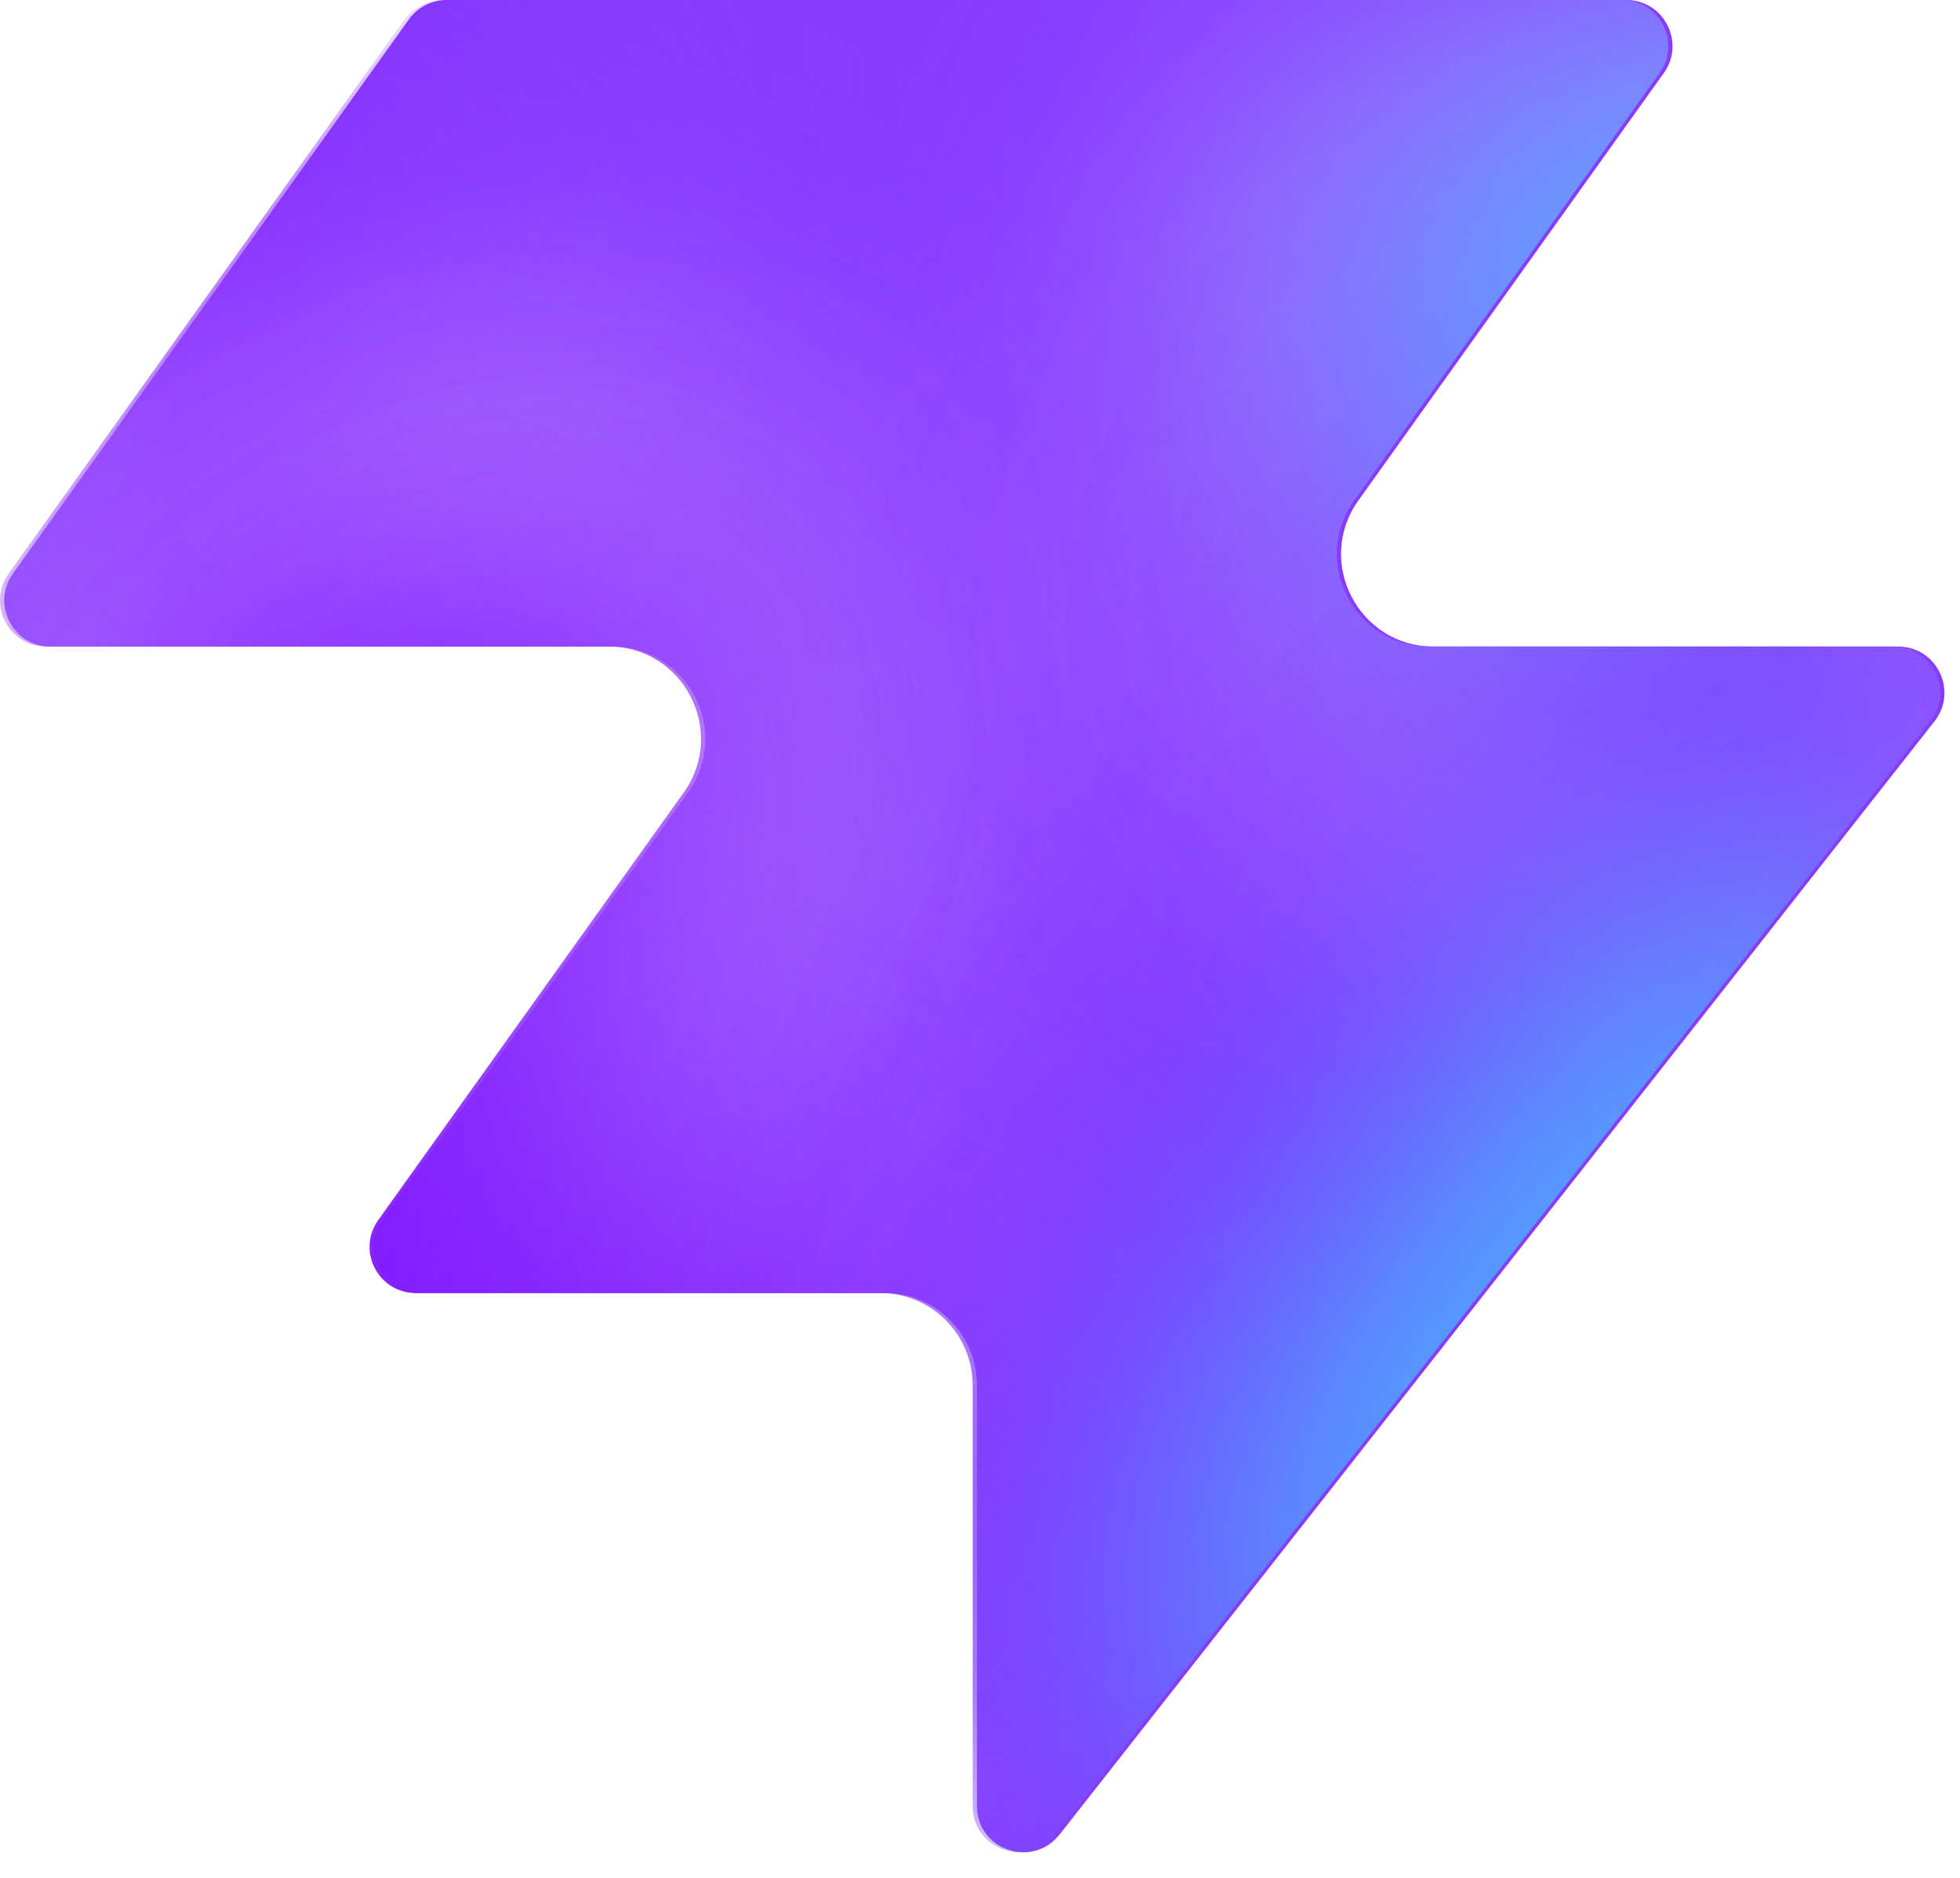
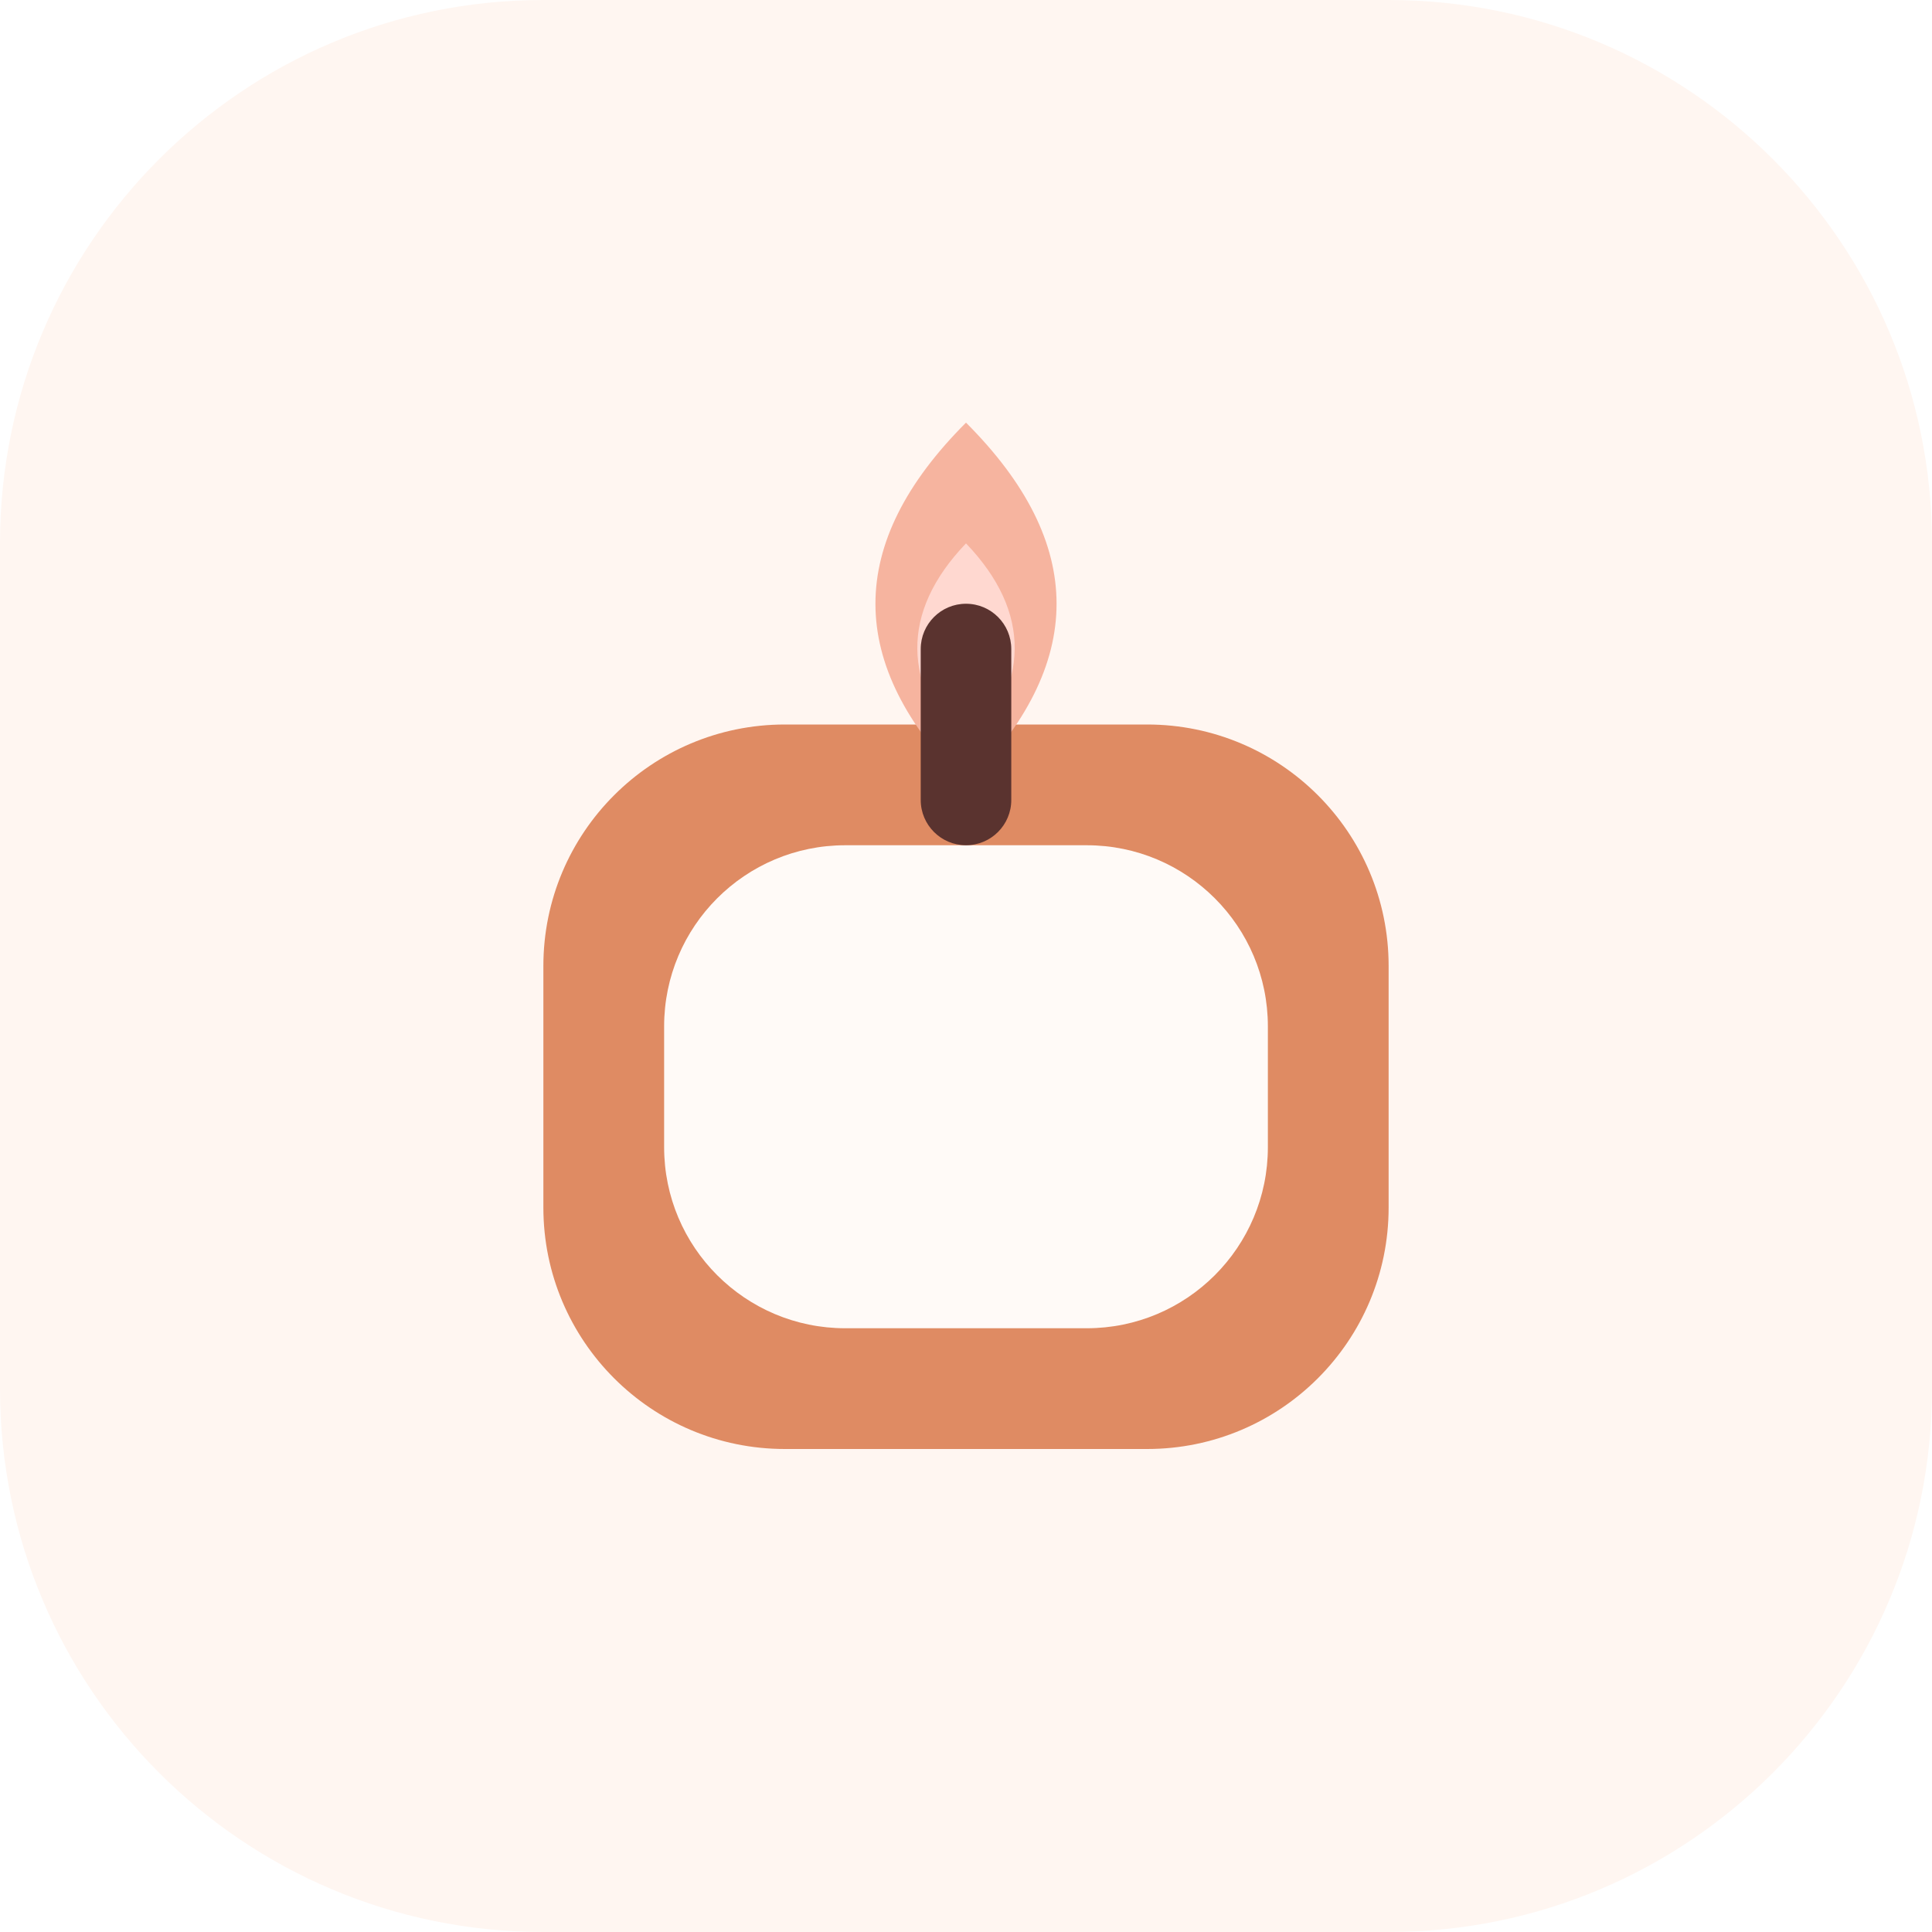
- <svg xmlns="http://www.w3.org/2000/svg" width="48" height="46" fill="none" viewBox="0 0 48 46">
-   <path fill="#863bff" d="M25.946 44.938c-.664.845-2.021.375-2.021-.698V33.937a2.26 2.26 0 0 0-2.262-2.262H10.287c-.92 0-1.456-1.04-.92-1.788l7.48-10.471c1.07-1.497 0-3.578-1.842-3.578H1.237c-.92 0-1.456-1.04-.92-1.788L10.013.474c.214-.297.556-.474.92-.474h28.894c.92 0 1.456 1.04.92 1.788l-7.48 10.471c-1.07 1.498 0 3.579 1.842 3.579h11.377c.943 0 1.473 1.088.89 1.83L25.947 44.94z" style="fill:#863bff;fill:color(display-p3 .525 .23 1);fill-opacity:1" />
-   <mask id="a" width="48" height="46" x="0" y="0" maskUnits="userSpaceOnUse" style="mask-type:alpha">
-     <path fill="#000" d="M25.842 44.938c-.664.844-2.021.375-2.021-.698V33.937a2.26 2.26 0 0 0-2.262-2.262H10.183c-.92 0-1.456-1.04-.92-1.788l7.48-10.471c1.07-1.498 0-3.579-1.842-3.579H1.133c-.92 0-1.456-1.04-.92-1.787L9.91.473c.214-.297.556-.474.92-.474h28.894c.92 0 1.456 1.04.92 1.788l-7.48 10.471c-1.07 1.498 0 3.578 1.842 3.578h11.377c.943 0 1.473 1.088.89 1.832L25.843 44.94z" style="fill:#000;fill-opacity:1" />
-   </mask>
-   <g mask="url(#a)">
-     <g filter="url(#b)">
-       <ellipse cx="5.508" cy="14.704" fill="#ede6ff" rx="5.508" ry="14.704" style="fill:#ede6ff;fill:color(display-p3 .927 .903 1);fill-opacity:1" transform="matrix(.00324 1 1 -.00324 -4.47 31.516)" />
-     </g>
-     <g filter="url(#c)">
-       <ellipse cx="10.399" cy="29.851" fill="#ede6ff" rx="10.399" ry="29.851" style="fill:#ede6ff;fill:color(display-p3 .927 .903 1);fill-opacity:1" transform="matrix(.00324 1 1 -.00324 -39.328 7.883)" />
-     </g>
-     <g filter="url(#d)">
-       <ellipse cx="5.508" cy="30.487" fill="#7e14ff" rx="5.508" ry="30.487" style="fill:#7e14ff;fill:color(display-p3 .492 .077 1);fill-opacity:1" transform="rotate(89.814 -25.913 -14.639)scale(1 -1)" />
-     </g>
-     <g filter="url(#e)">
-       <ellipse cx="5.508" cy="30.599" fill="#7e14ff" rx="5.508" ry="30.599" style="fill:#7e14ff;fill:color(display-p3 .492 .077 1);fill-opacity:1" transform="rotate(89.814 -32.644 -3.334)scale(1 -1)" />
-     </g>
-     <g filter="url(#f)">
-       <ellipse cx="5.508" cy="30.599" fill="#7e14ff" rx="5.508" ry="30.599" style="fill:#7e14ff;fill:color(display-p3 .492 .077 1);fill-opacity:1" transform="matrix(.00324 1 1 -.00324 -34.34 30.47)" />
-     </g>
-     <g filter="url(#g)">
-       <ellipse cx="14.072" cy="22.078" fill="#ede6ff" rx="14.072" ry="22.078" style="fill:#ede6ff;fill:color(display-p3 .927 .903 1);fill-opacity:1" transform="rotate(93.35 24.506 48.493)scale(-1 1)" />
-     </g>
-     <g filter="url(#h)">
-       <ellipse cx="3.47" cy="21.501" fill="#7e14ff" rx="3.47" ry="21.501" style="fill:#7e14ff;fill:color(display-p3 .492 .077 1);fill-opacity:1" transform="rotate(89.009 28.708 47.59)scale(-1 1)" />
-     </g>
-     <g filter="url(#i)">
-       <ellipse cx="3.47" cy="21.501" fill="#7e14ff" rx="3.47" ry="21.501" style="fill:#7e14ff;fill:color(display-p3 .492 .077 1);fill-opacity:1" transform="rotate(89.009 28.708 47.59)scale(-1 1)" />
-     </g>
-     <g filter="url(#j)">
-       <ellipse cx=".387" cy="8.972" fill="#7e14ff" rx="4.407" ry="29.108" style="fill:#7e14ff;fill:color(display-p3 .492 .077 1);fill-opacity:1" transform="rotate(39.51 .387 8.972)" />
-     </g>
-     <g filter="url(#k)">
-       <ellipse cx="47.523" cy="-6.092" fill="#7e14ff" rx="4.407" ry="29.108" style="fill:#7e14ff;fill:color(display-p3 .492 .077 1);fill-opacity:1" transform="rotate(37.892 47.523 -6.092)" />
-     </g>
-     <g filter="url(#l)">
-       <ellipse cx="41.412" cy="6.333" fill="#47bfff" rx="5.971" ry="9.665" style="fill:#47bfff;fill:color(display-p3 .28 .748 1);fill-opacity:1" transform="rotate(37.892 41.412 6.333)" />
-     </g>
-     <g filter="url(#m)">
-       <ellipse cx="-1.879" cy="38.332" fill="#7e14ff" rx="4.407" ry="29.108" style="fill:#7e14ff;fill:color(display-p3 .492 .077 1);fill-opacity:1" transform="rotate(37.892 -1.88 38.332)" />
-     </g>
-     <g filter="url(#n)">
-       <ellipse cx="-1.879" cy="38.332" fill="#7e14ff" rx="4.407" ry="29.108" style="fill:#7e14ff;fill:color(display-p3 .492 .077 1);fill-opacity:1" transform="rotate(37.892 -1.88 38.332)" />
-     </g>
-     <g filter="url(#o)">
-       <ellipse cx="35.651" cy="29.907" fill="#7e14ff" rx="4.407" ry="29.108" style="fill:#7e14ff;fill:color(display-p3 .492 .077 1);fill-opacity:1" transform="rotate(37.892 35.651 29.907)" />
-     </g>
-     <g filter="url(#p)">
-       <ellipse cx="38.418" cy="32.4" fill="#47bfff" rx="5.971" ry="15.297" style="fill:#47bfff;fill:color(display-p3 .28 .748 1);fill-opacity:1" transform="rotate(37.892 38.418 32.4)" />
-     </g>
-   </g>
-   <defs>
-     <filter id="b" width="60.045" height="41.654" x="-19.77" y="16.149" color-interpolation-filters="sRGB" filterUnits="userSpaceOnUse">
-       <feFlood flood-opacity="0" result="BackgroundImageFix" />
-       <feBlend in="SourceGraphic" in2="BackgroundImageFix" result="shape" />
-       <feGaussianBlur result="effect1_foregroundBlur_2002_17158" stdDeviation="7.659" />
-     </filter>
-     <filter id="c" width="90.34" height="51.437" x="-54.613" y="-7.533" color-interpolation-filters="sRGB" filterUnits="userSpaceOnUse">
-       <feFlood flood-opacity="0" result="BackgroundImageFix" />
-       <feBlend in="SourceGraphic" in2="BackgroundImageFix" result="shape" />
-       <feGaussianBlur result="effect1_foregroundBlur_2002_17158" stdDeviation="7.659" />
-     </filter>
-     <filter id="d" width="79.355" height="29.4" x="-49.64" y="2.03" color-interpolation-filters="sRGB" filterUnits="userSpaceOnUse">
-       <feFlood flood-opacity="0" result="BackgroundImageFix" />
-       <feBlend in="SourceGraphic" in2="BackgroundImageFix" result="shape" />
-       <feGaussianBlur result="effect1_foregroundBlur_2002_17158" stdDeviation="4.596" />
-     </filter>
-     <filter id="e" width="79.579" height="29.4" x="-45.045" y="20.029" color-interpolation-filters="sRGB" filterUnits="userSpaceOnUse">
-       <feFlood flood-opacity="0" result="BackgroundImageFix" />
-       <feBlend in="SourceGraphic" in2="BackgroundImageFix" result="shape" />
-       <feGaussianBlur result="effect1_foregroundBlur_2002_17158" stdDeviation="4.596" />
-     </filter>
-     <filter id="f" width="79.579" height="29.4" x="-43.513" y="21.178" color-interpolation-filters="sRGB" filterUnits="userSpaceOnUse">
-       <feFlood flood-opacity="0" result="BackgroundImageFix" />
-       <feBlend in="SourceGraphic" in2="BackgroundImageFix" result="shape" />
-       <feGaussianBlur result="effect1_foregroundBlur_2002_17158" stdDeviation="4.596" />
-     </filter>
-     <filter id="g" width="74.749" height="58.852" x="15.756" y="-17.901" color-interpolation-filters="sRGB" filterUnits="userSpaceOnUse">
-       <feFlood flood-opacity="0" result="BackgroundImageFix" />
-       <feBlend in="SourceGraphic" in2="BackgroundImageFix" result="shape" />
-       <feGaussianBlur result="effect1_foregroundBlur_2002_17158" stdDeviation="7.659" />
-     </filter>
-     <filter id="h" width="61.377" height="25.362" x="23.548" y="2.284" color-interpolation-filters="sRGB" filterUnits="userSpaceOnUse">
-       <feFlood flood-opacity="0" result="BackgroundImageFix" />
-       <feBlend in="SourceGraphic" in2="BackgroundImageFix" result="shape" />
-       <feGaussianBlur result="effect1_foregroundBlur_2002_17158" stdDeviation="4.596" />
-     </filter>
-     <filter id="i" width="61.377" height="25.362" x="23.548" y="2.284" color-interpolation-filters="sRGB" filterUnits="userSpaceOnUse">
-       <feFlood flood-opacity="0" result="BackgroundImageFix" />
-       <feBlend in="SourceGraphic" in2="BackgroundImageFix" result="shape" />
-       <feGaussianBlur result="effect1_foregroundBlur_2002_17158" stdDeviation="4.596" />
-     </filter>
-     <filter id="j" width="56.045" height="63.649" x="-27.636" y="-22.853" color-interpolation-filters="sRGB" filterUnits="userSpaceOnUse">
-       <feFlood flood-opacity="0" result="BackgroundImageFix" />
-       <feBlend in="SourceGraphic" in2="BackgroundImageFix" result="shape" />
-       <feGaussianBlur result="effect1_foregroundBlur_2002_17158" stdDeviation="4.596" />
-     </filter>
-     <filter id="k" width="54.814" height="64.646" x="20.116" y="-38.415" color-interpolation-filters="sRGB" filterUnits="userSpaceOnUse">
-       <feFlood flood-opacity="0" result="BackgroundImageFix" />
-       <feBlend in="SourceGraphic" in2="BackgroundImageFix" result="shape" />
-       <feGaussianBlur result="effect1_foregroundBlur_2002_17158" stdDeviation="4.596" />
-     </filter>
-     <filter id="l" width="33.541" height="35.313" x="24.641" y="-11.323" color-interpolation-filters="sRGB" filterUnits="userSpaceOnUse">
-       <feFlood flood-opacity="0" result="BackgroundImageFix" />
-       <feBlend in="SourceGraphic" in2="BackgroundImageFix" result="shape" />
-       <feGaussianBlur result="effect1_foregroundBlur_2002_17158" stdDeviation="4.596" />
-     </filter>
-     <filter id="m" width="54.814" height="64.646" x="-29.286" y="6.009" color-interpolation-filters="sRGB" filterUnits="userSpaceOnUse">
-       <feFlood flood-opacity="0" result="BackgroundImageFix" />
-       <feBlend in="SourceGraphic" in2="BackgroundImageFix" result="shape" />
-       <feGaussianBlur result="effect1_foregroundBlur_2002_17158" stdDeviation="4.596" />
-     </filter>
-     <filter id="n" width="54.814" height="64.646" x="-29.286" y="6.009" color-interpolation-filters="sRGB" filterUnits="userSpaceOnUse">
-       <feFlood flood-opacity="0" result="BackgroundImageFix" />
-       <feBlend in="SourceGraphic" in2="BackgroundImageFix" result="shape" />
-       <feGaussianBlur result="effect1_foregroundBlur_2002_17158" stdDeviation="4.596" />
-     </filter>
-     <filter id="o" width="54.814" height="64.646" x="8.244" y="-2.416" color-interpolation-filters="sRGB" filterUnits="userSpaceOnUse">
-       <feFlood flood-opacity="0" result="BackgroundImageFix" />
-       <feBlend in="SourceGraphic" in2="BackgroundImageFix" result="shape" />
-       <feGaussianBlur result="effect1_foregroundBlur_2002_17158" stdDeviation="4.596" />
-     </filter>
-     <filter id="p" width="39.409" height="43.623" x="18.713" y="10.588" color-interpolation-filters="sRGB" filterUnits="userSpaceOnUse">
-       <feFlood flood-opacity="0" result="BackgroundImageFix" />
-       <feBlend in="SourceGraphic" in2="BackgroundImageFix" result="shape" />
-       <feGaussianBlur result="effect1_foregroundBlur_2002_17158" stdDeviation="4.596" />
-     </filter>
-   </defs>
+ <svg xmlns="http://www.w3.org/2000/svg" viewBox="0 0 64 64">
+   <rect width="64" height="64" rx="18" fill="#fff6f1" />
+   <rect x="18" y="24" width="28" height="24" rx="8" fill="#df8b63" />
+   <rect x="22" y="28" width="20" height="16" rx="6" fill="#fffaf7" />
+   <path d="M32 14c4 4 4 8 0 12-4-4-4-8 0-12Z" fill="#f6b49f" />
+   <path d="M32 18c2.2 2.3 2.1 4.7 0 7-2.1-2.3-2.2-4.7 0-7Z" fill="#ffd8d0" />
+   <rect x="30.5" y="20" width="3" height="8" rx="1.5" fill="#5a332f" />
</svg>
